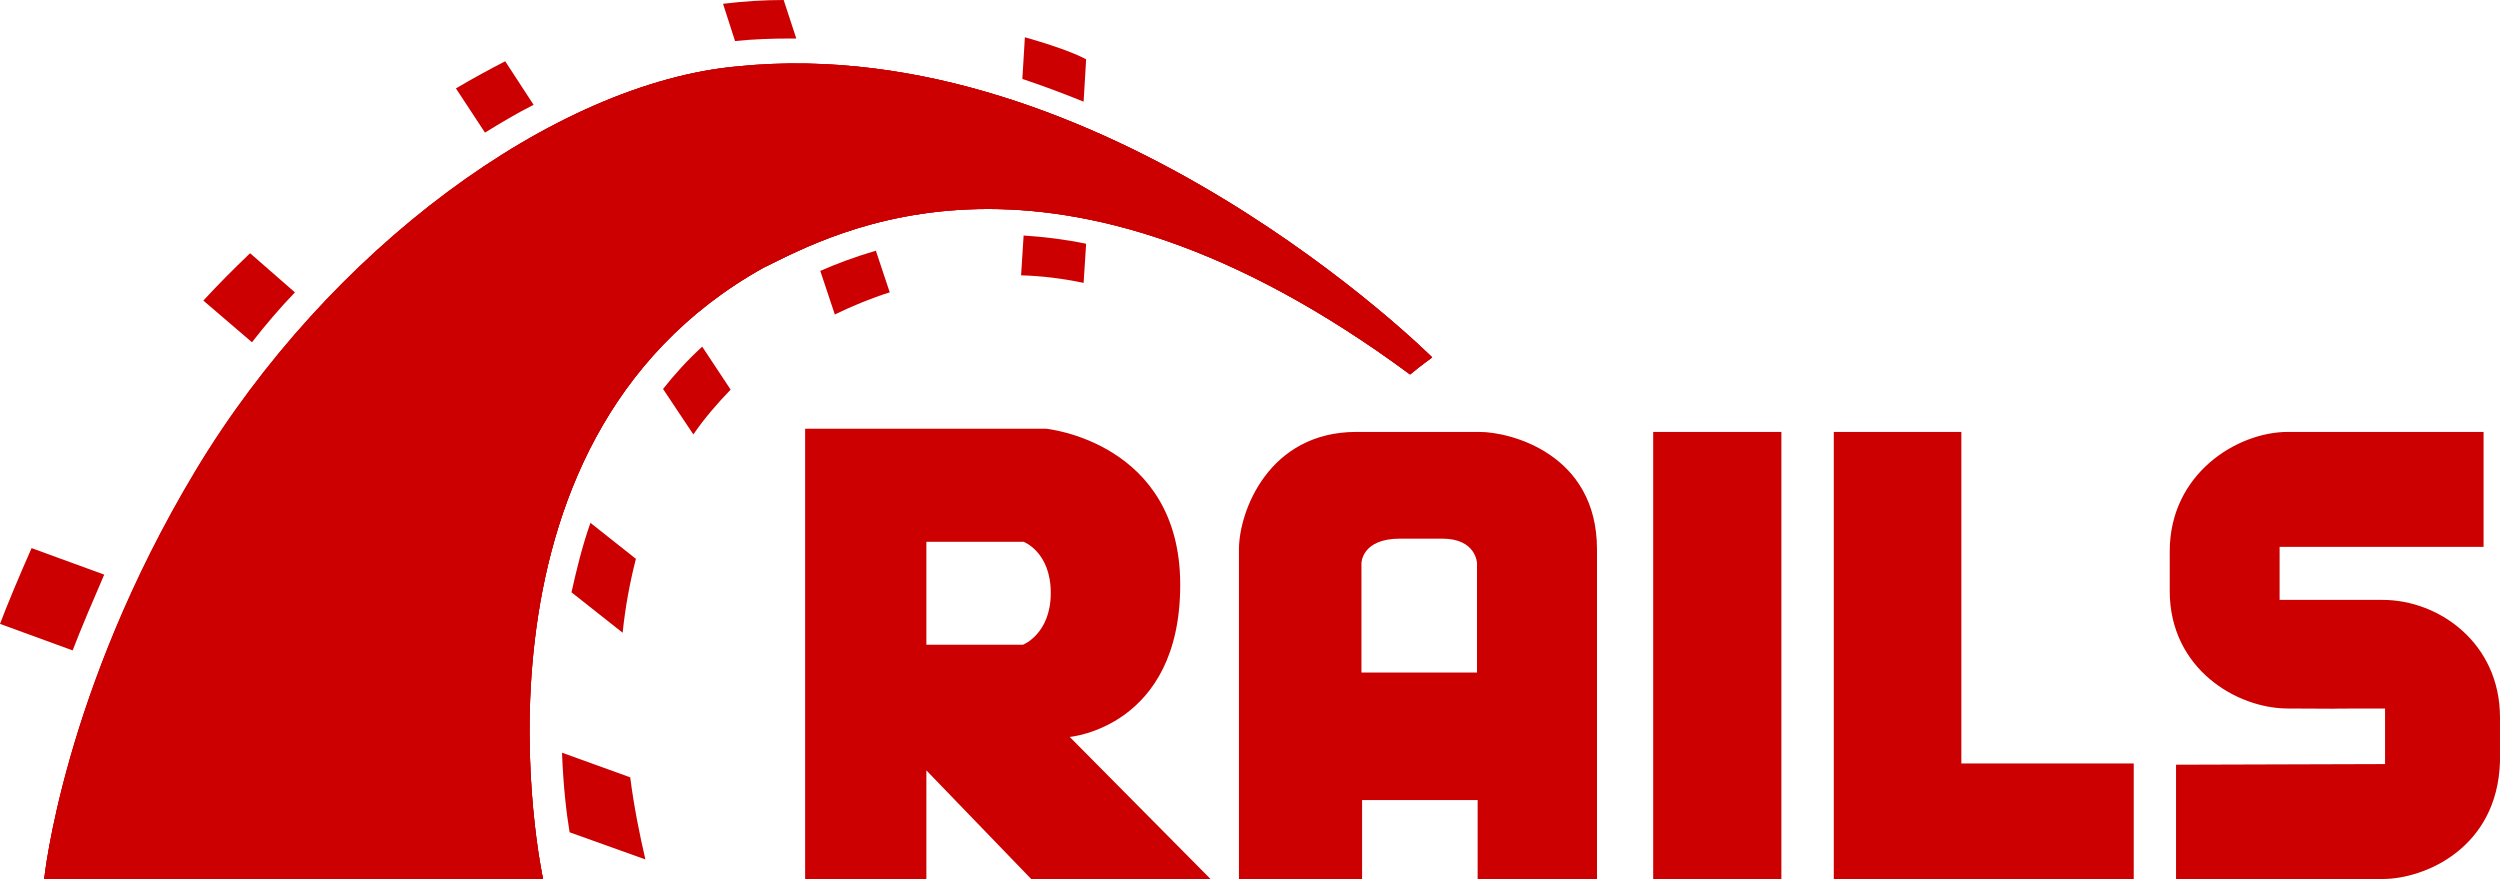
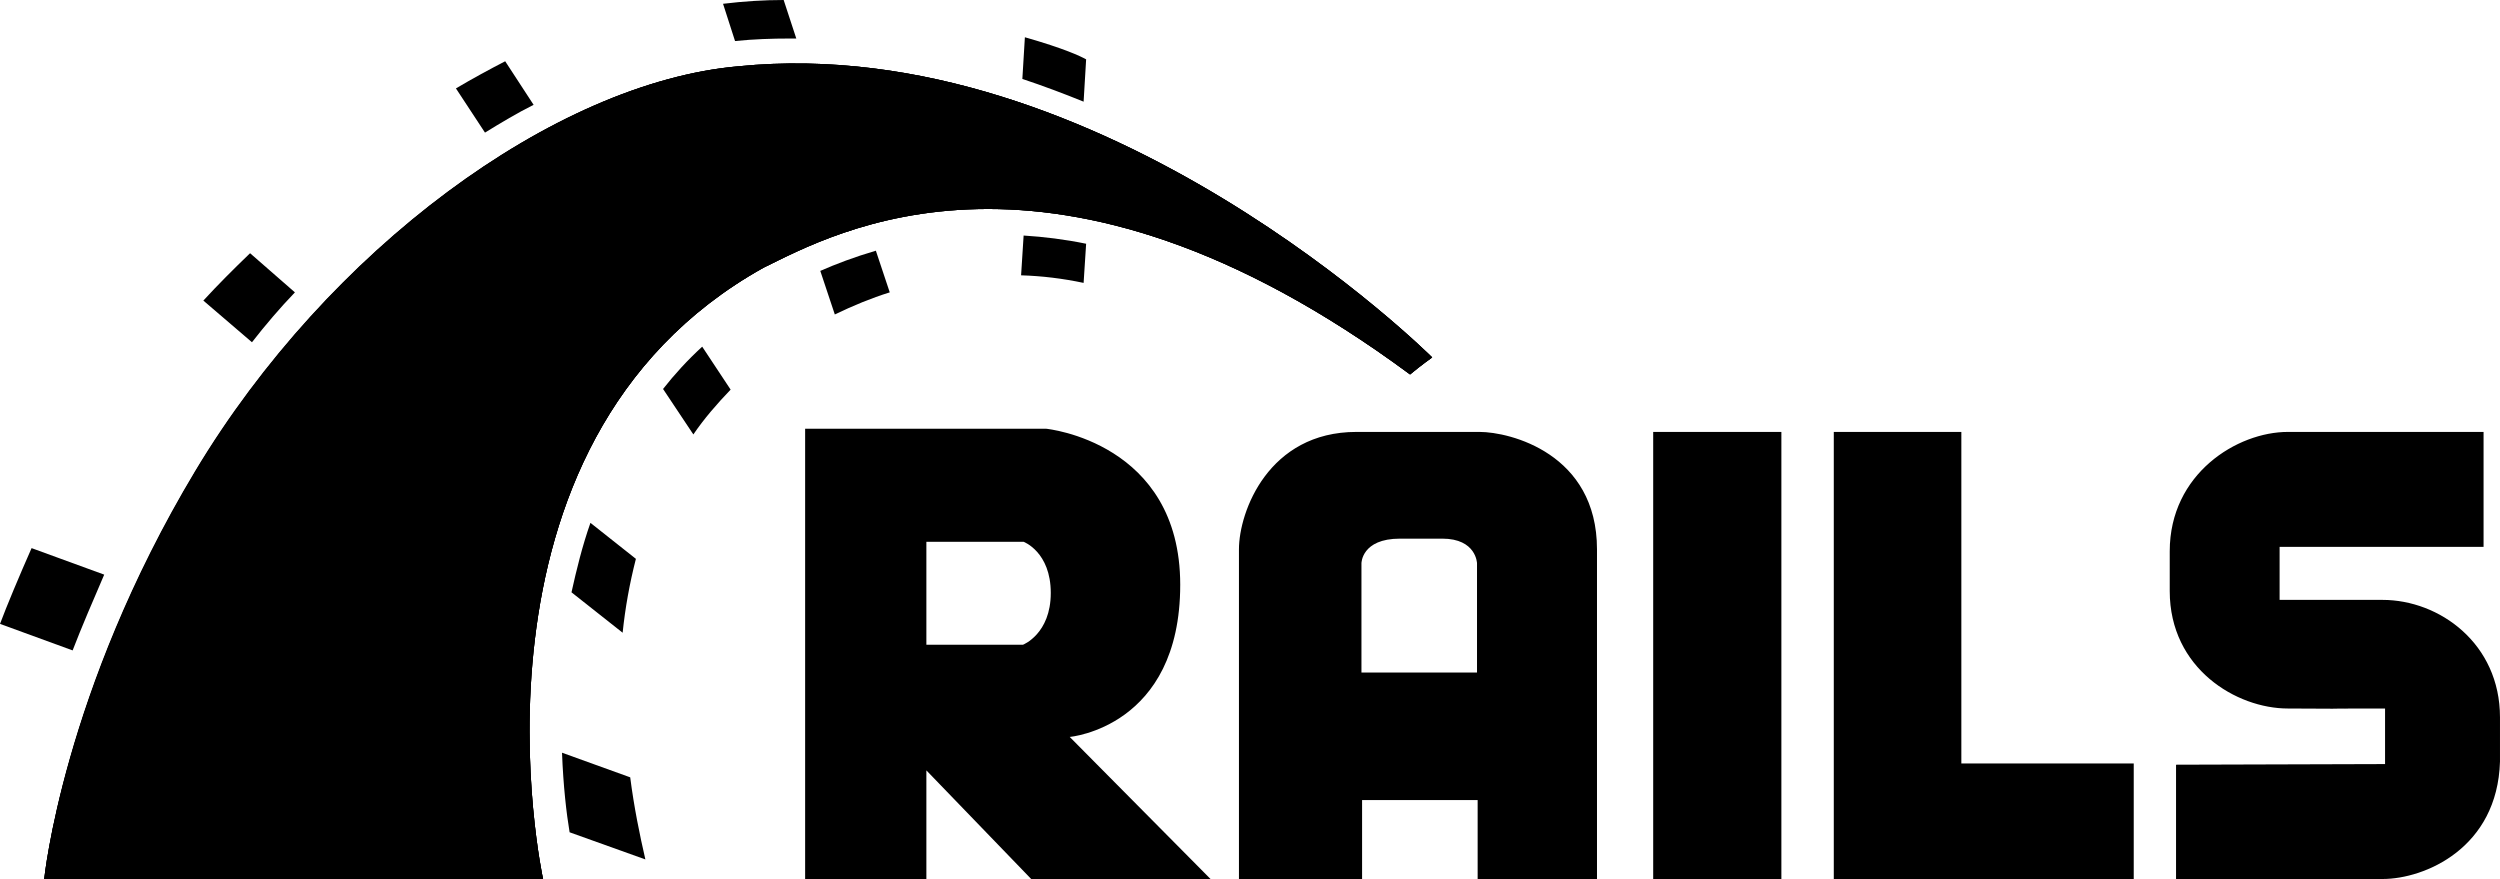
<svg xmlns="http://www.w3.org/2000/svg" id="Layer_1" viewBox="0 0 395.9 139.2" width="2500" height="879" fill="none">
-   <style>.st0{fill:#c00}</style>
+   <style>
+     .st0 {
+       fill: currentColor
+     }
+   </style>
  <path class="st0" d="M344.6 121.1v18.1h32.7c6.7 0 18.2-4.9 18.6-18.6v-7c0-11.7-9.6-18.6-18.6-18.6H361v-8.4h32.3V68.4h-31c-8 0-18.7 6.6-18.7 18.9v6.3c0 12.3 10.6 18.6 18.7 18.6 22.5.1-5.4 0 15.4 0v8.8m-208.3-4.3s17.5-1.5 17.5-24.1-21.2-24.7-21.2-24.7h-38.2v71.3h19.2V122l16.6 17.2h28.4l-22.3-22.5zm-7.4-14.6h-15.3V85.8h15.4s4.3 1.6 4.3 8.1-4.4 8.2-4.4 8.2zm72.3-33.7h-19.5c-13.9 0-18.6 12.6-18.6 18.6v52.2h19.5v-12.5H234v12.5h18.9V87c0-15.2-13.8-18.6-18.6-18.6zm-.3 38.1h-18.4V89.2s0-3.9 6.1-3.9h6.7c5.4 0 5.5 3.9 5.5 3.9v17.3h.1zM261.8 68.4h20.3v70.8h-20.3zM310.6 120.9V68.4h-20.2v70.8h47.5v-18.3z" />
  <path class="st0" d="M7 139.2h79s-15.1-68.9 34.9-96.8c10.9-5.3 45.6-25.1 102.4 16.9 1.8-1.5 3.5-2.7 3.5-2.7s-52-51.9-109.9-46.1C87.8 13.1 52 39.6 31 74.6S7 139.2 7 139.2z" />
  <path class="st0" d="M7 139.2h79s-15.1-68.9 34.9-96.8c10.9-5.3 45.6-25.1 102.4 16.9 1.8-1.5 3.5-2.7 3.5-2.7s-52-51.9-109.9-46.1C87.8 13.1 52 39.6 31 74.6S7 139.2 7 139.2z" />
  <path class="st0" d="M7 139.2h79s-15.1-68.9 34.9-96.8c10.9-5.3 45.6-25.1 102.4 16.9 1.8-1.5 3.5-2.7 3.5-2.7s-52-51.9-109.9-46.1c-29.2 2.6-65 29.1-86 64.1S7 139.2 7 139.2zM171.6 16.1l.4-6.7c-.9-.5-3.4-1.7-9.7-3.5l-.4 6.6c3.3 1.1 6.5 2.3 9.7 3.6z" />
  <path class="st0" d="M162.1 37.3l-.4 6.3c3.3.1 6.6.5 9.9 1.2l.4-6.2c-3.4-.7-6.7-1.1-9.9-1.3zm-37-31.2h1l-2-6.1c-3.1 0-6.3.2-9.6.6l1.9 5.9c2.9-.3 5.8-.4 8.7-.4zm4.8 36.8l2.3 6.9c2.9-1.4 5.8-2.6 8.7-3.5l-2.2-6.6c-3.4 1-6.3 2.1-8.8 3.2zM84.5 16.6L80 9.7c-2.5 1.3-5.1 2.7-7.8 4.3l4.6 7c2.6-1.6 5.1-3.1 7.7-4.4zm20.5 45l4.8 7.2c1.7-2.5 3.7-4.8 5.9-7.1l-4.5-6.8c-2.3 2.1-4.4 4.4-6.2 6.7zM90.5 93.8l8.1 6.4c.4-3.9 1.1-7.8 2.1-11.7l-7.2-5.7c-1.3 3.7-2.2 7.4-3 11zM46.7 46.3l-7.1-6.2c-2.6 2.5-5.1 5-7.4 7.5l7.7 6.6c2.1-2.7 4.4-5.4 6.8-7.9zM16.5 91L5 86.8c-1.9 4.3-4 9.3-5 12l11.5 4.2c1.3-3.4 3.4-8.3 5-12zM89 119.2c.2 5.3.7 9.6 1.2 12.6l12 4.3c-.9-3.9-1.8-8.3-2.4-13L89 119.2z" fill="currentColor" />
</svg>
